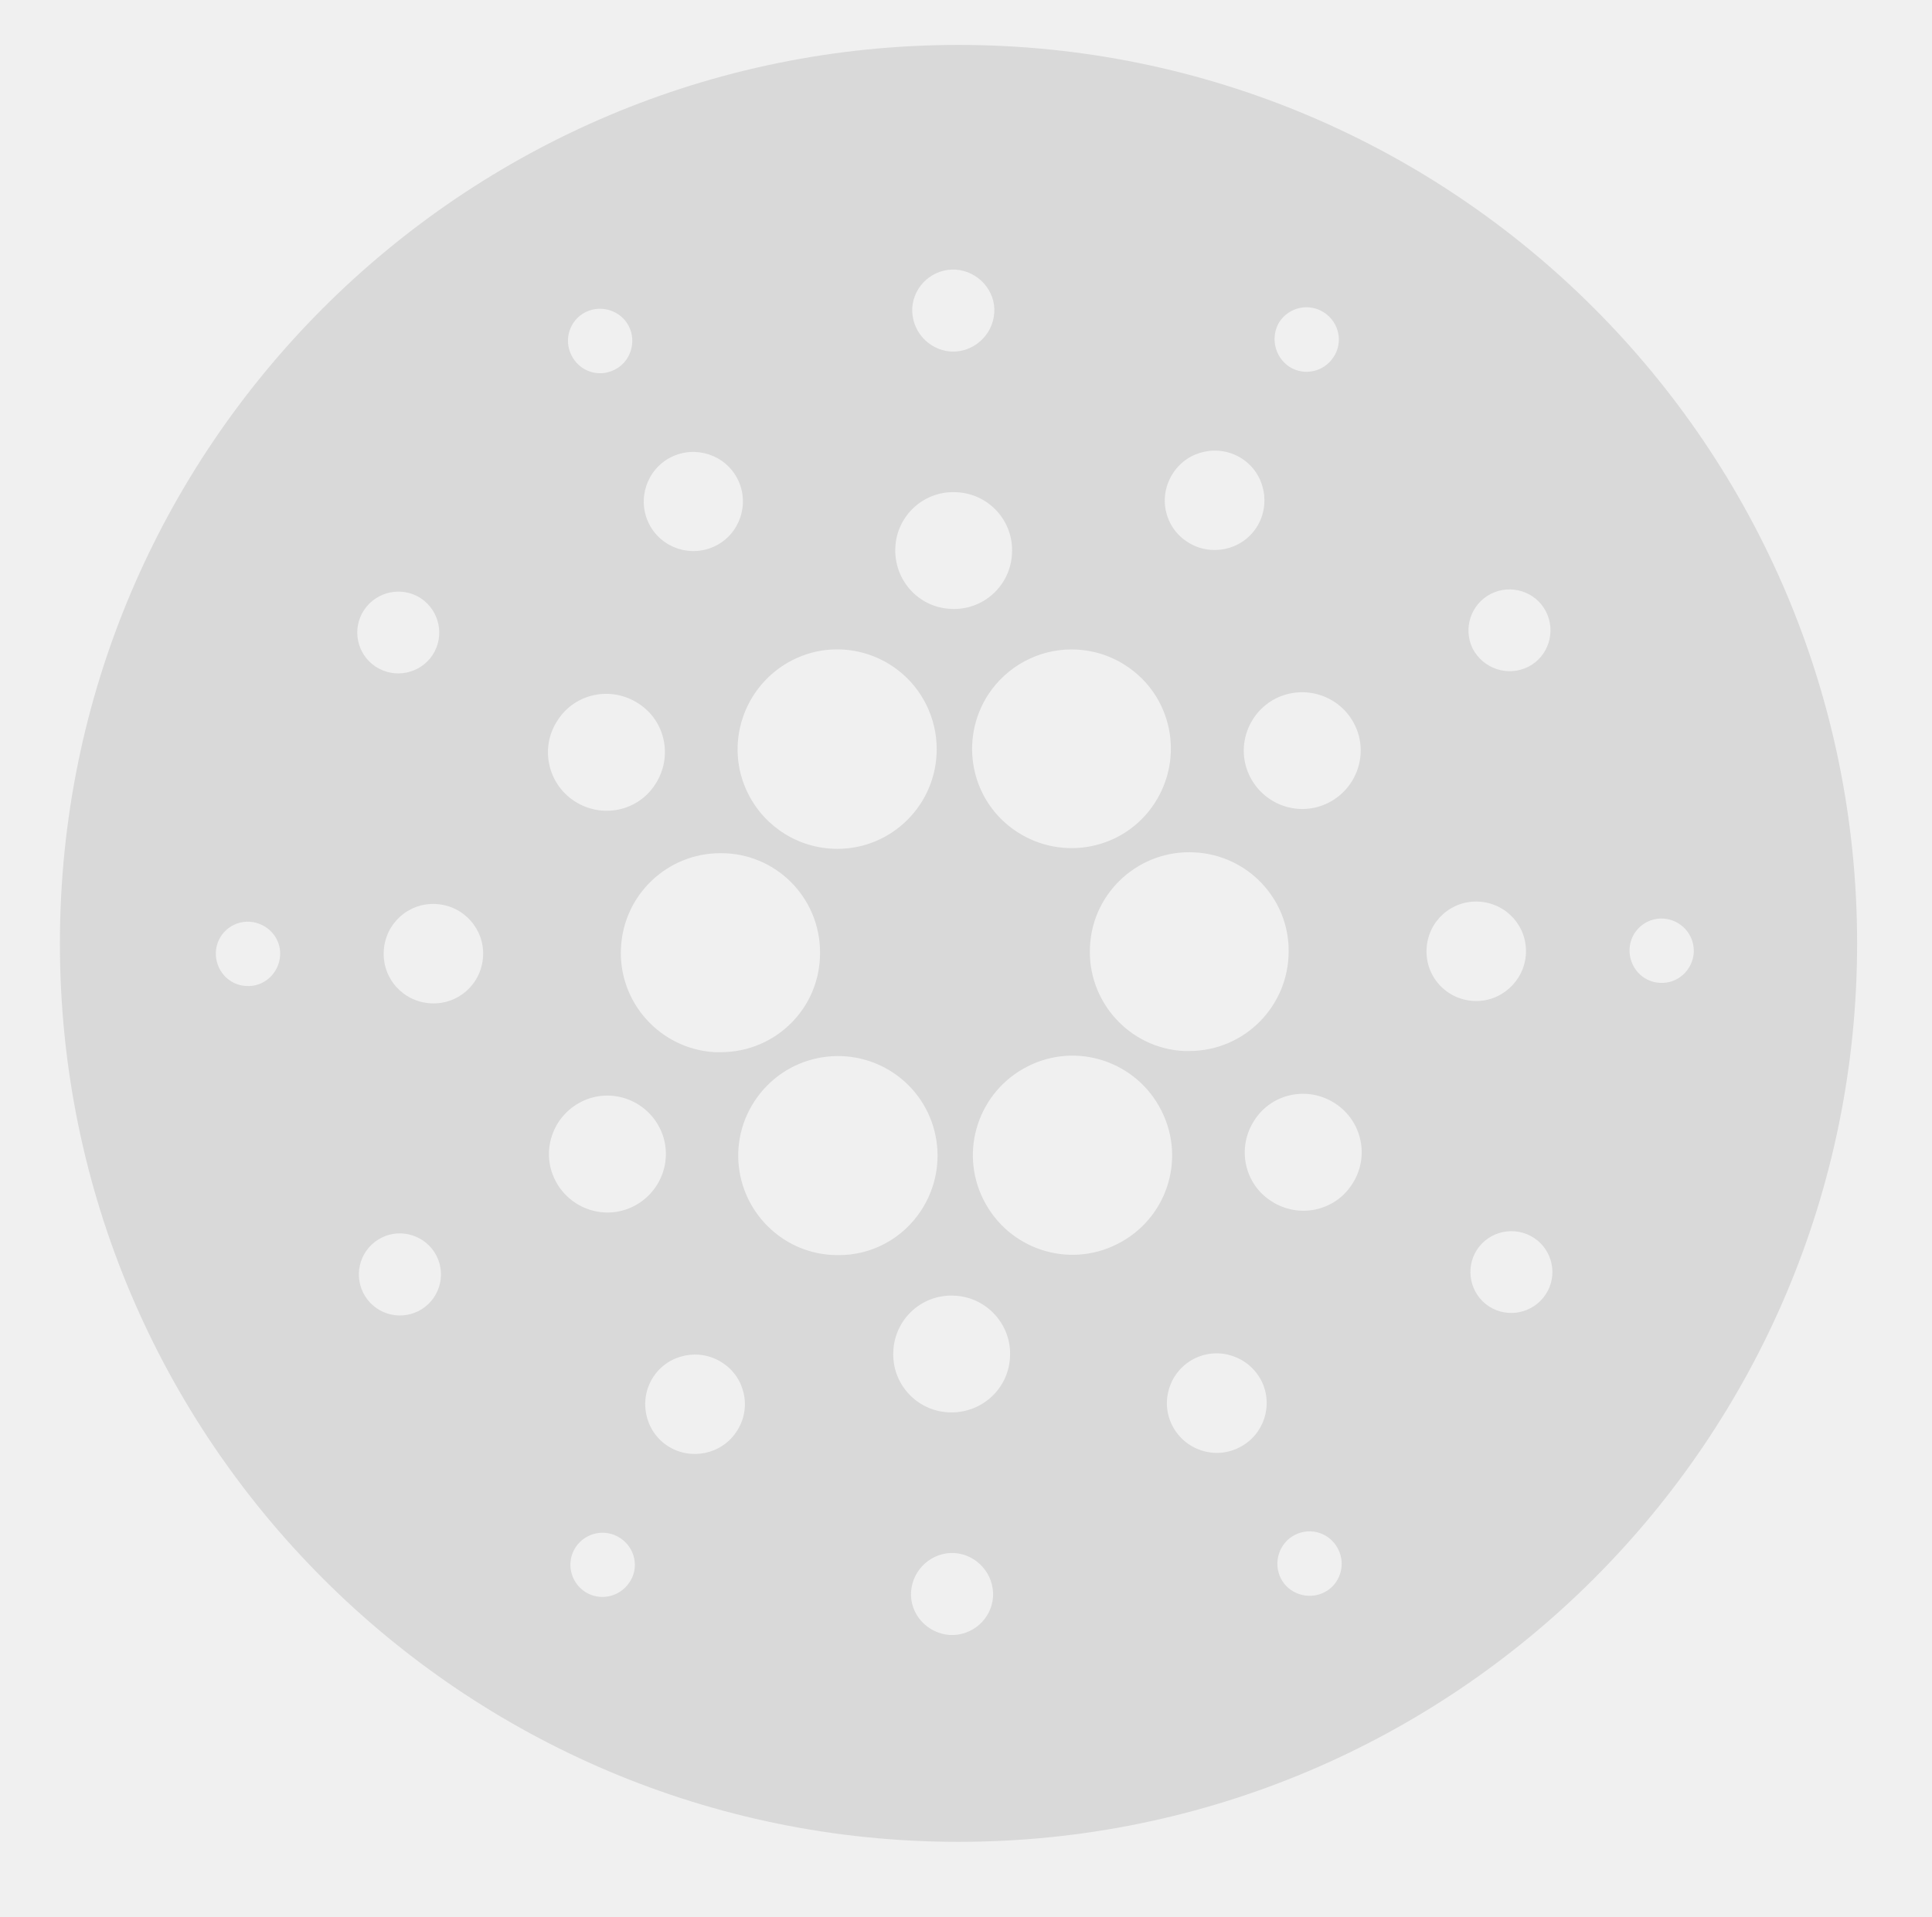
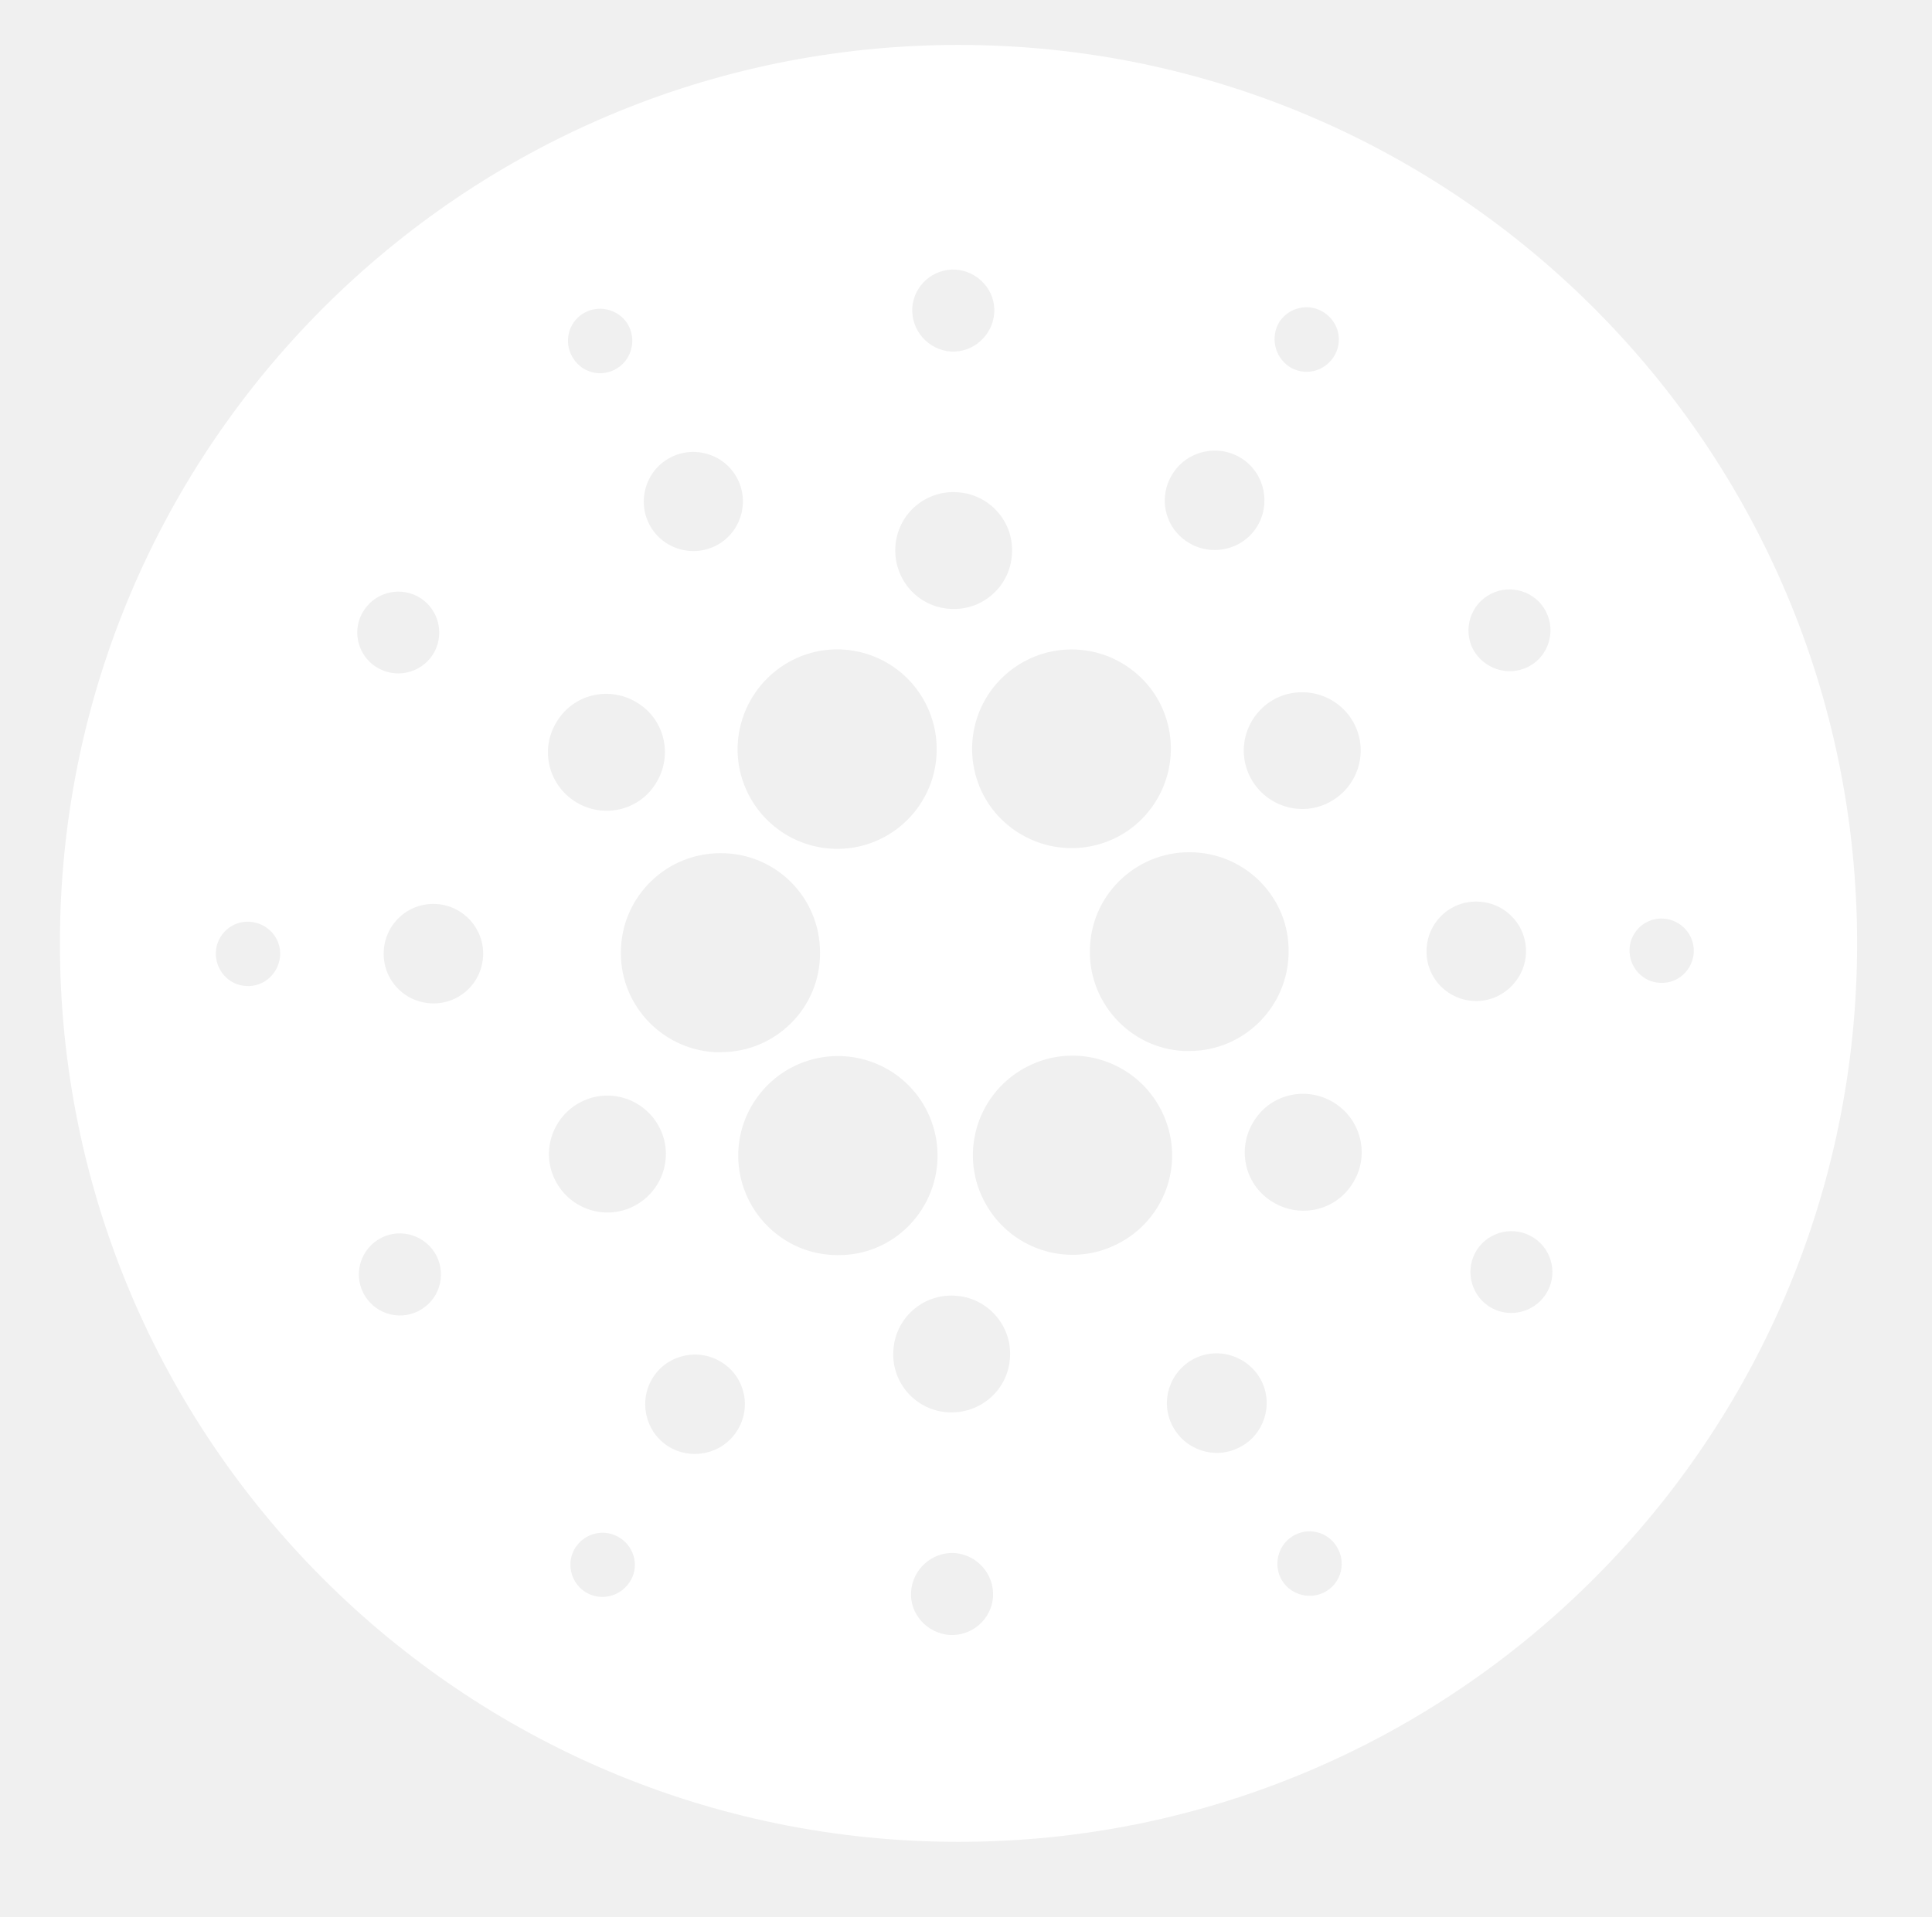
<svg xmlns="http://www.w3.org/2000/svg" width="129" height="128" viewBox="0 0 129 128" fill="none">
-   <path fill-rule="evenodd" clip-rule="evenodd" d="M124 63C124 96.137 97.137 123 64 123C30.863 123 4 96.137 4 63C4 29.863 30.863 3 64 3C97.137 3 124 29.863 124 63ZM41.465 63.266C41.255 66.924 44.07 70.056 47.728 70.266H48.123C51.807 70.266 54.781 67.293 54.754 63.608C54.754 59.924 51.781 56.951 48.097 56.977C44.57 56.977 41.649 59.74 41.465 63.266ZM14.413 63.582C14.466 62.398 15.492 61.477 16.676 61.556C17.86 61.635 18.782 62.635 18.703 63.819C18.624 65.003 17.624 65.924 16.439 65.845C15.255 65.792 14.361 64.766 14.413 63.582ZM41.044 24.688C42.097 24.162 42.518 22.846 41.992 21.793C41.465 20.741 40.15 20.32 39.097 20.846C38.044 21.372 37.623 22.662 38.15 23.714C38.676 24.793 39.965 25.241 41.044 24.688ZM49.255 32.004C50.07 33.635 49.413 35.635 47.781 36.451C46.149 37.267 44.149 36.609 43.334 34.977C42.518 33.346 43.176 31.346 44.807 30.53C46.439 29.714 48.439 30.372 49.255 32.004ZM25.097 44.529C26.36 45.345 28.044 45.003 28.887 43.74C29.702 42.477 29.36 40.793 28.097 39.951C26.834 39.135 25.15 39.477 24.308 40.74C23.466 42.003 23.834 43.714 25.097 44.529ZM25.623 63.503C25.729 61.661 27.281 60.266 29.123 60.371C30.965 60.477 32.36 62.056 32.255 63.871C32.15 65.713 30.597 67.108 28.755 67.003C26.913 66.898 25.518 65.345 25.623 63.503ZM25.466 82.66C24.123 83.345 23.571 84.976 24.255 86.345C24.939 87.687 26.571 88.239 27.939 87.555C29.281 86.871 29.834 85.239 29.15 83.871C28.465 82.529 26.808 81.976 25.466 82.66ZM43.755 52.372C42.597 54.187 40.176 54.687 38.36 53.503C36.544 52.319 36.044 49.898 37.229 48.109C38.386 46.293 40.807 45.793 42.623 46.977C44.439 48.135 44.939 50.556 43.755 52.372ZM79.28 36.188C80.806 37.188 82.885 36.767 83.885 35.24C84.885 33.714 84.464 31.635 82.938 30.635C81.412 29.635 79.333 30.056 78.333 31.583C77.307 33.135 77.728 35.188 79.28 36.188ZM89.043 23.846C88.385 24.846 87.069 25.135 86.07 24.478C85.096 23.82 84.806 22.478 85.438 21.478C86.096 20.504 87.412 20.215 88.412 20.872C89.412 21.53 89.701 22.846 89.043 23.846ZM79.78 56.924C76.122 56.714 72.965 59.529 72.78 63.187C72.57 66.845 75.385 70.003 79.043 70.187H79.412C83.07 70.187 86.043 67.213 86.043 63.529C86.07 60.029 83.306 57.108 79.78 56.924ZM55.912 56.687C53.386 56.687 51.097 55.266 49.965 53.029C48.307 49.767 49.623 45.767 52.912 44.082C56.175 42.425 60.175 43.74 61.833 47.03C62.307 47.977 62.544 49.003 62.544 50.03C62.544 53.714 59.57 56.687 55.912 56.687ZM102.043 44.529C103.385 43.845 103.911 42.188 103.227 40.845C102.543 39.503 100.885 38.977 99.543 39.661C98.201 40.345 97.674 41.977 98.332 43.319C99.043 44.661 100.674 45.214 102.043 44.529ZM83.464 51.871C82.491 49.95 83.28 47.608 85.201 46.635C87.122 45.687 89.464 46.45 90.438 48.371C91.411 50.293 90.622 52.635 88.701 53.608C86.78 54.582 84.438 53.792 83.464 51.871ZM63.491 23.477C64.991 23.556 66.281 22.398 66.386 20.899C66.491 19.399 65.307 18.109 63.807 18.004C62.307 17.925 61.017 19.056 60.912 20.556C60.833 22.083 61.991 23.372 63.491 23.477ZM67.57 36.977C67.465 39.135 65.623 40.793 63.465 40.661C61.307 40.556 59.675 38.714 59.781 36.556C59.886 34.398 61.728 32.74 63.886 32.872C66.044 32.977 67.701 34.819 67.57 36.977ZM42.307 80.555C44.228 79.582 45.018 77.24 44.044 75.319C43.071 73.397 40.728 72.608 38.807 73.582C36.886 74.555 36.097 76.897 37.071 78.818C38.044 80.739 40.386 81.529 42.307 80.555ZM67.912 55.556C64.833 53.556 63.991 49.45 65.991 46.371C67.228 44.503 69.307 43.371 71.543 43.371C72.833 43.371 74.096 43.74 75.175 44.45C78.254 46.45 79.096 50.556 77.096 53.635C75.096 56.713 70.991 57.555 67.912 55.556ZM77.543 74.16C75.885 70.871 71.886 69.555 68.623 71.213C65.333 72.871 64.017 76.871 65.675 80.134C67.333 83.423 71.333 84.739 74.596 83.081C77.859 81.45 79.201 77.502 77.57 74.213C77.57 74.187 77.57 74.187 77.543 74.16ZM83.754 74.818C84.912 73.002 87.333 72.502 89.148 73.687C90.964 74.871 91.464 77.292 90.28 79.081C89.122 80.897 86.701 81.397 84.885 80.213C83.07 79.055 82.57 76.634 83.754 74.818ZM101.885 63.713C101.99 61.871 100.595 60.319 98.753 60.213C96.911 60.108 95.359 61.503 95.254 63.345C95.148 65.187 96.543 66.74 98.385 66.845C100.201 66.95 101.78 65.529 101.885 63.713ZM108.806 63.371C108.858 62.187 109.885 61.266 111.069 61.345C112.253 61.424 113.148 62.424 113.095 63.608C113.016 64.792 112.016 65.713 110.832 65.634C109.648 65.582 108.753 64.555 108.806 63.371ZM102.411 82.66C101.148 81.845 99.464 82.187 98.622 83.45C97.806 84.713 98.148 86.397 99.411 87.239C100.674 88.055 102.359 87.713 103.201 86.45C104.043 85.187 103.674 83.476 102.411 82.66ZM38.439 103.318C39.097 102.344 40.413 102.055 41.413 102.713C42.413 103.37 42.702 104.713 42.018 105.686C41.36 106.66 40.044 106.949 39.044 106.291C38.071 105.634 37.781 104.318 38.439 103.318ZM86.464 102.502C85.412 103.028 84.991 104.344 85.517 105.396C86.043 106.449 87.359 106.87 88.412 106.344C89.464 105.818 89.885 104.528 89.359 103.475C88.833 102.397 87.543 101.949 86.464 102.502ZM59.596 71.608C62.675 73.634 63.517 77.739 61.517 80.818C60.281 82.713 58.202 83.844 55.939 83.818C54.649 83.818 53.386 83.45 52.307 82.739C49.228 80.713 48.36 76.608 50.386 73.529C52.412 70.45 56.518 69.608 59.596 71.608ZM48.228 91.002C46.702 90.002 44.623 90.423 43.623 91.95C42.623 93.476 43.044 95.555 44.57 96.555C46.097 97.555 48.176 97.134 49.176 95.607C50.202 94.081 49.781 92.002 48.228 91.002ZM60.833 106.291C60.938 104.791 62.228 103.633 63.728 103.712C65.228 103.818 66.386 105.107 66.307 106.633C66.202 108.133 64.912 109.265 63.412 109.186C61.912 109.081 60.728 107.791 60.833 106.291ZM63.754 86.528C61.596 86.397 59.754 88.055 59.649 90.213C59.517 92.37 61.175 94.212 63.333 94.318C65.491 94.423 67.333 92.791 67.438 90.633C67.57 88.502 65.912 86.634 63.754 86.528ZM78.28 95.213C77.438 93.581 78.096 91.581 79.728 90.739C81.385 89.897 83.385 90.581 84.227 92.213C85.043 93.844 84.385 95.844 82.754 96.66C81.122 97.502 79.122 96.844 78.28 95.213Z" fill="#D9D9D9" />
+   <path fill-rule="evenodd" clip-rule="evenodd" d="M124 63C124 96.137 97.137 123 64 123C30.863 123 4 96.137 4 63C4 29.863 30.863 3 64 3C97.137 3 124 29.863 124 63ZM41.465 63.266C41.255 66.924 44.07 70.056 47.728 70.266H48.123C51.807 70.266 54.781 67.293 54.754 63.608C54.754 59.924 51.781 56.951 48.097 56.977C44.57 56.977 41.649 59.74 41.465 63.266ZM14.413 63.582C14.466 62.398 15.492 61.477 16.676 61.556C17.86 61.635 18.782 62.635 18.703 63.819C18.624 65.003 17.624 65.924 16.439 65.845C15.255 65.792 14.361 64.766 14.413 63.582ZM41.044 24.688C42.097 24.162 42.518 22.846 41.992 21.793C41.465 20.741 40.15 20.32 39.097 20.846C38.044 21.372 37.623 22.662 38.15 23.714C38.676 24.793 39.965 25.241 41.044 24.688ZM49.255 32.004C50.07 33.635 49.413 35.635 47.781 36.451C46.149 37.267 44.149 36.609 43.334 34.977C42.518 33.346 43.176 31.346 44.807 30.53C46.439 29.714 48.439 30.372 49.255 32.004ZM25.097 44.529C26.36 45.345 28.044 45.003 28.887 43.74C29.702 42.477 29.36 40.793 28.097 39.951C26.834 39.135 25.15 39.477 24.308 40.74C23.466 42.003 23.834 43.714 25.097 44.529ZM25.623 63.503C25.729 61.661 27.281 60.266 29.123 60.371C30.965 60.477 32.36 62.056 32.255 63.871C32.15 65.713 30.597 67.108 28.755 67.003C26.913 66.898 25.518 65.345 25.623 63.503ZM25.466 82.66C24.123 83.345 23.571 84.976 24.255 86.345C24.939 87.687 26.571 88.239 27.939 87.555C29.281 86.871 29.834 85.239 29.15 83.871C28.465 82.529 26.808 81.976 25.466 82.66ZM43.755 52.372C42.597 54.187 40.176 54.687 38.36 53.503C36.544 52.319 36.044 49.898 37.229 48.109C38.386 46.293 40.807 45.793 42.623 46.977C44.439 48.135 44.939 50.556 43.755 52.372ZM79.28 36.188C80.806 37.188 82.885 36.767 83.885 35.24C84.885 33.714 84.464 31.635 82.938 30.635C81.412 29.635 79.333 30.056 78.333 31.583C77.307 33.135 77.728 35.188 79.28 36.188ZM89.043 23.846C88.385 24.846 87.069 25.135 86.07 24.478C85.096 23.82 84.806 22.478 85.438 21.478C86.096 20.504 87.412 20.215 88.412 20.872C89.412 21.53 89.701 22.846 89.043 23.846ZM79.78 56.924C76.122 56.714 72.965 59.529 72.78 63.187C72.57 66.845 75.385 70.003 79.043 70.187H79.412C83.07 70.187 86.043 67.213 86.043 63.529C86.07 60.029 83.306 57.108 79.78 56.924ZM55.912 56.687C53.386 56.687 51.097 55.266 49.965 53.029C48.307 49.767 49.623 45.767 52.912 44.082C56.175 42.425 60.175 43.74 61.833 47.03C62.307 47.977 62.544 49.003 62.544 50.03C62.544 53.714 59.57 56.687 55.912 56.687ZM102.043 44.529C103.385 43.845 103.911 42.188 103.227 40.845C102.543 39.503 100.885 38.977 99.543 39.661C98.201 40.345 97.674 41.977 98.332 43.319C99.043 44.661 100.674 45.214 102.043 44.529ZM83.464 51.871C82.491 49.95 83.28 47.608 85.201 46.635C87.122 45.687 89.464 46.45 90.438 48.371C91.411 50.293 90.622 52.635 88.701 53.608C86.78 54.582 84.438 53.792 83.464 51.871ZM63.491 23.477C64.991 23.556 66.281 22.398 66.386 20.899C66.491 19.399 65.307 18.109 63.807 18.004C62.307 17.925 61.017 19.056 60.912 20.556C60.833 22.083 61.991 23.372 63.491 23.477ZM67.57 36.977C67.465 39.135 65.623 40.793 63.465 40.661C61.307 40.556 59.675 38.714 59.781 36.556C59.886 34.398 61.728 32.74 63.886 32.872C66.044 32.977 67.701 34.819 67.57 36.977ZM42.307 80.555C44.228 79.582 45.018 77.24 44.044 75.319C43.071 73.397 40.728 72.608 38.807 73.582C36.886 74.555 36.097 76.897 37.071 78.818C38.044 80.739 40.386 81.529 42.307 80.555ZM67.912 55.556C64.833 53.556 63.991 49.45 65.991 46.371C67.228 44.503 69.307 43.371 71.543 43.371C72.833 43.371 74.096 43.74 75.175 44.45C78.254 46.45 79.096 50.556 77.096 53.635C75.096 56.713 70.991 57.555 67.912 55.556ZM77.543 74.16C75.885 70.871 71.886 69.555 68.623 71.213C65.333 72.871 64.017 76.871 65.675 80.134C67.333 83.423 71.333 84.739 74.596 83.081C77.859 81.45 79.201 77.502 77.57 74.213C77.57 74.187 77.57 74.187 77.543 74.16ZM83.754 74.818C84.912 73.002 87.333 72.502 89.148 73.687C90.964 74.871 91.464 77.292 90.28 79.081C89.122 80.897 86.701 81.397 84.885 80.213C83.07 79.055 82.57 76.634 83.754 74.818ZM101.885 63.713C101.99 61.871 100.595 60.319 98.753 60.213C96.911 60.108 95.359 61.503 95.254 63.345C95.148 65.187 96.543 66.74 98.385 66.845C100.201 66.95 101.78 65.529 101.885 63.713ZM108.806 63.371C108.858 62.187 109.885 61.266 111.069 61.345C112.253 61.424 113.148 62.424 113.095 63.608C113.016 64.792 112.016 65.713 110.832 65.634C109.648 65.582 108.753 64.555 108.806 63.371ZM102.411 82.66C101.148 81.845 99.464 82.187 98.622 83.45C97.806 84.713 98.148 86.397 99.411 87.239C100.674 88.055 102.359 87.713 103.201 86.45C104.043 85.187 103.674 83.476 102.411 82.66ZM38.439 103.318C39.097 102.344 40.413 102.055 41.413 102.713C42.413 103.37 42.702 104.713 42.018 105.686C41.36 106.66 40.044 106.949 39.044 106.291C38.071 105.634 37.781 104.318 38.439 103.318ZM86.464 102.502C85.412 103.028 84.991 104.344 85.517 105.396C86.043 106.449 87.359 106.87 88.412 106.344C89.464 105.818 89.885 104.528 89.359 103.475C88.833 102.397 87.543 101.949 86.464 102.502ZM59.596 71.608C62.675 73.634 63.517 77.739 61.517 80.818C60.281 82.713 58.202 83.844 55.939 83.818C54.649 83.818 53.386 83.45 52.307 82.739C49.228 80.713 48.36 76.608 50.386 73.529C52.412 70.45 56.518 69.608 59.596 71.608ZM48.228 91.002C46.702 90.002 44.623 90.423 43.623 91.95C42.623 93.476 43.044 95.555 44.57 96.555C46.097 97.555 48.176 97.134 49.176 95.607C50.202 94.081 49.781 92.002 48.228 91.002ZM60.833 106.291C60.938 104.791 62.228 103.633 63.728 103.712C65.228 103.818 66.386 105.107 66.307 106.633C66.202 108.133 64.912 109.265 63.412 109.186C61.912 109.081 60.728 107.791 60.833 106.291ZM63.754 86.528C61.596 86.397 59.754 88.055 59.649 90.213C59.517 92.37 61.175 94.212 63.333 94.318C65.491 94.423 67.333 92.791 67.438 90.633C67.57 88.502 65.912 86.634 63.754 86.528ZM78.28 95.213C77.438 93.581 78.096 91.581 79.728 90.739C81.385 89.897 83.385 90.581 84.227 92.213C85.043 93.844 84.385 95.844 82.754 96.66C81.122 97.502 79.122 96.844 78.28 95.213Z" fill="white" />
</svg>
